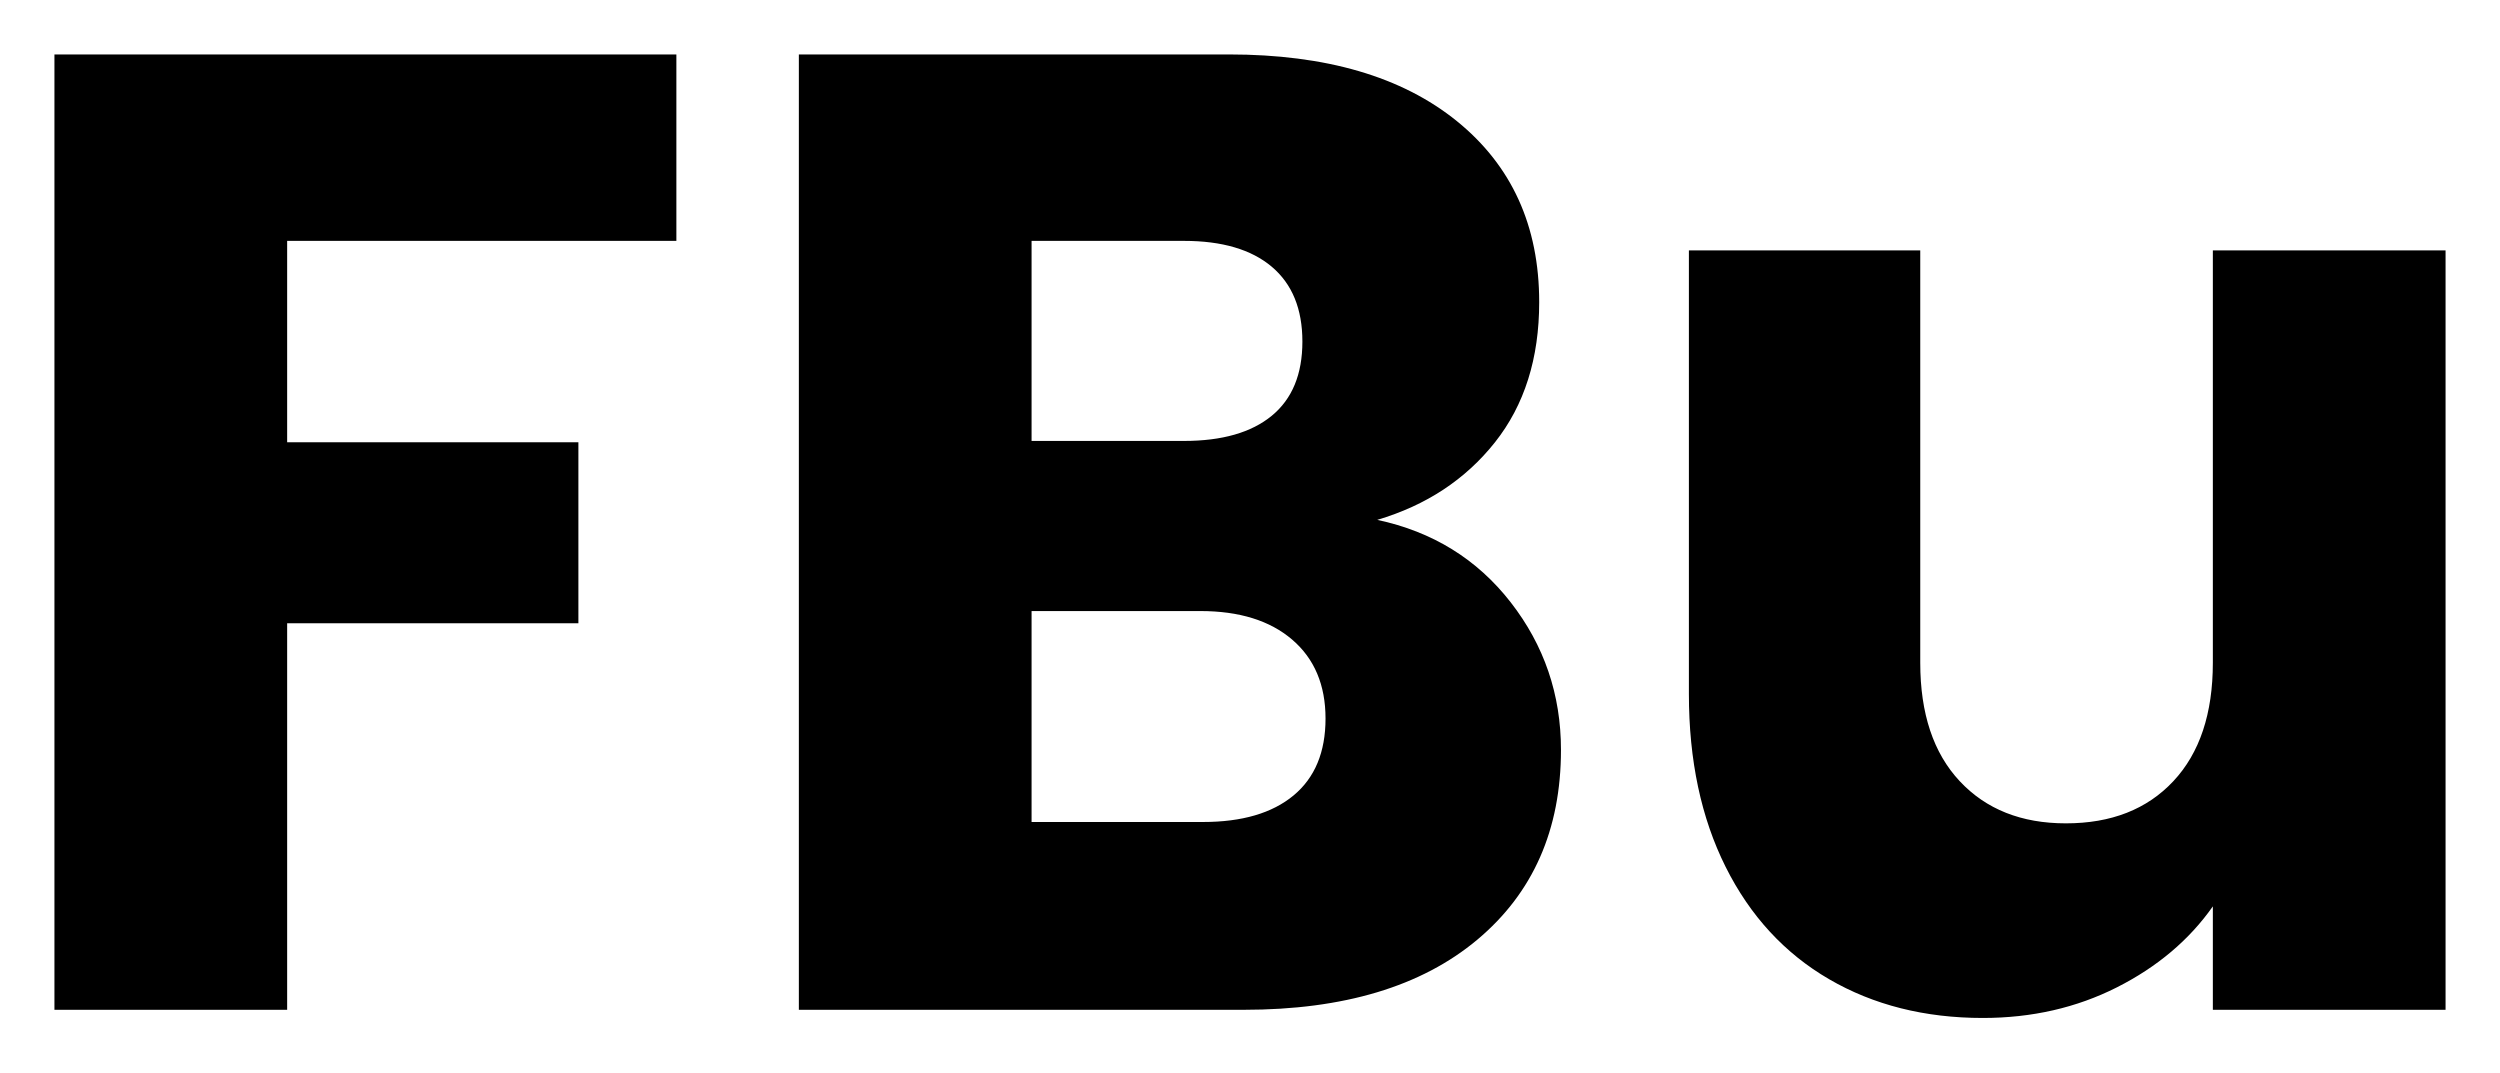
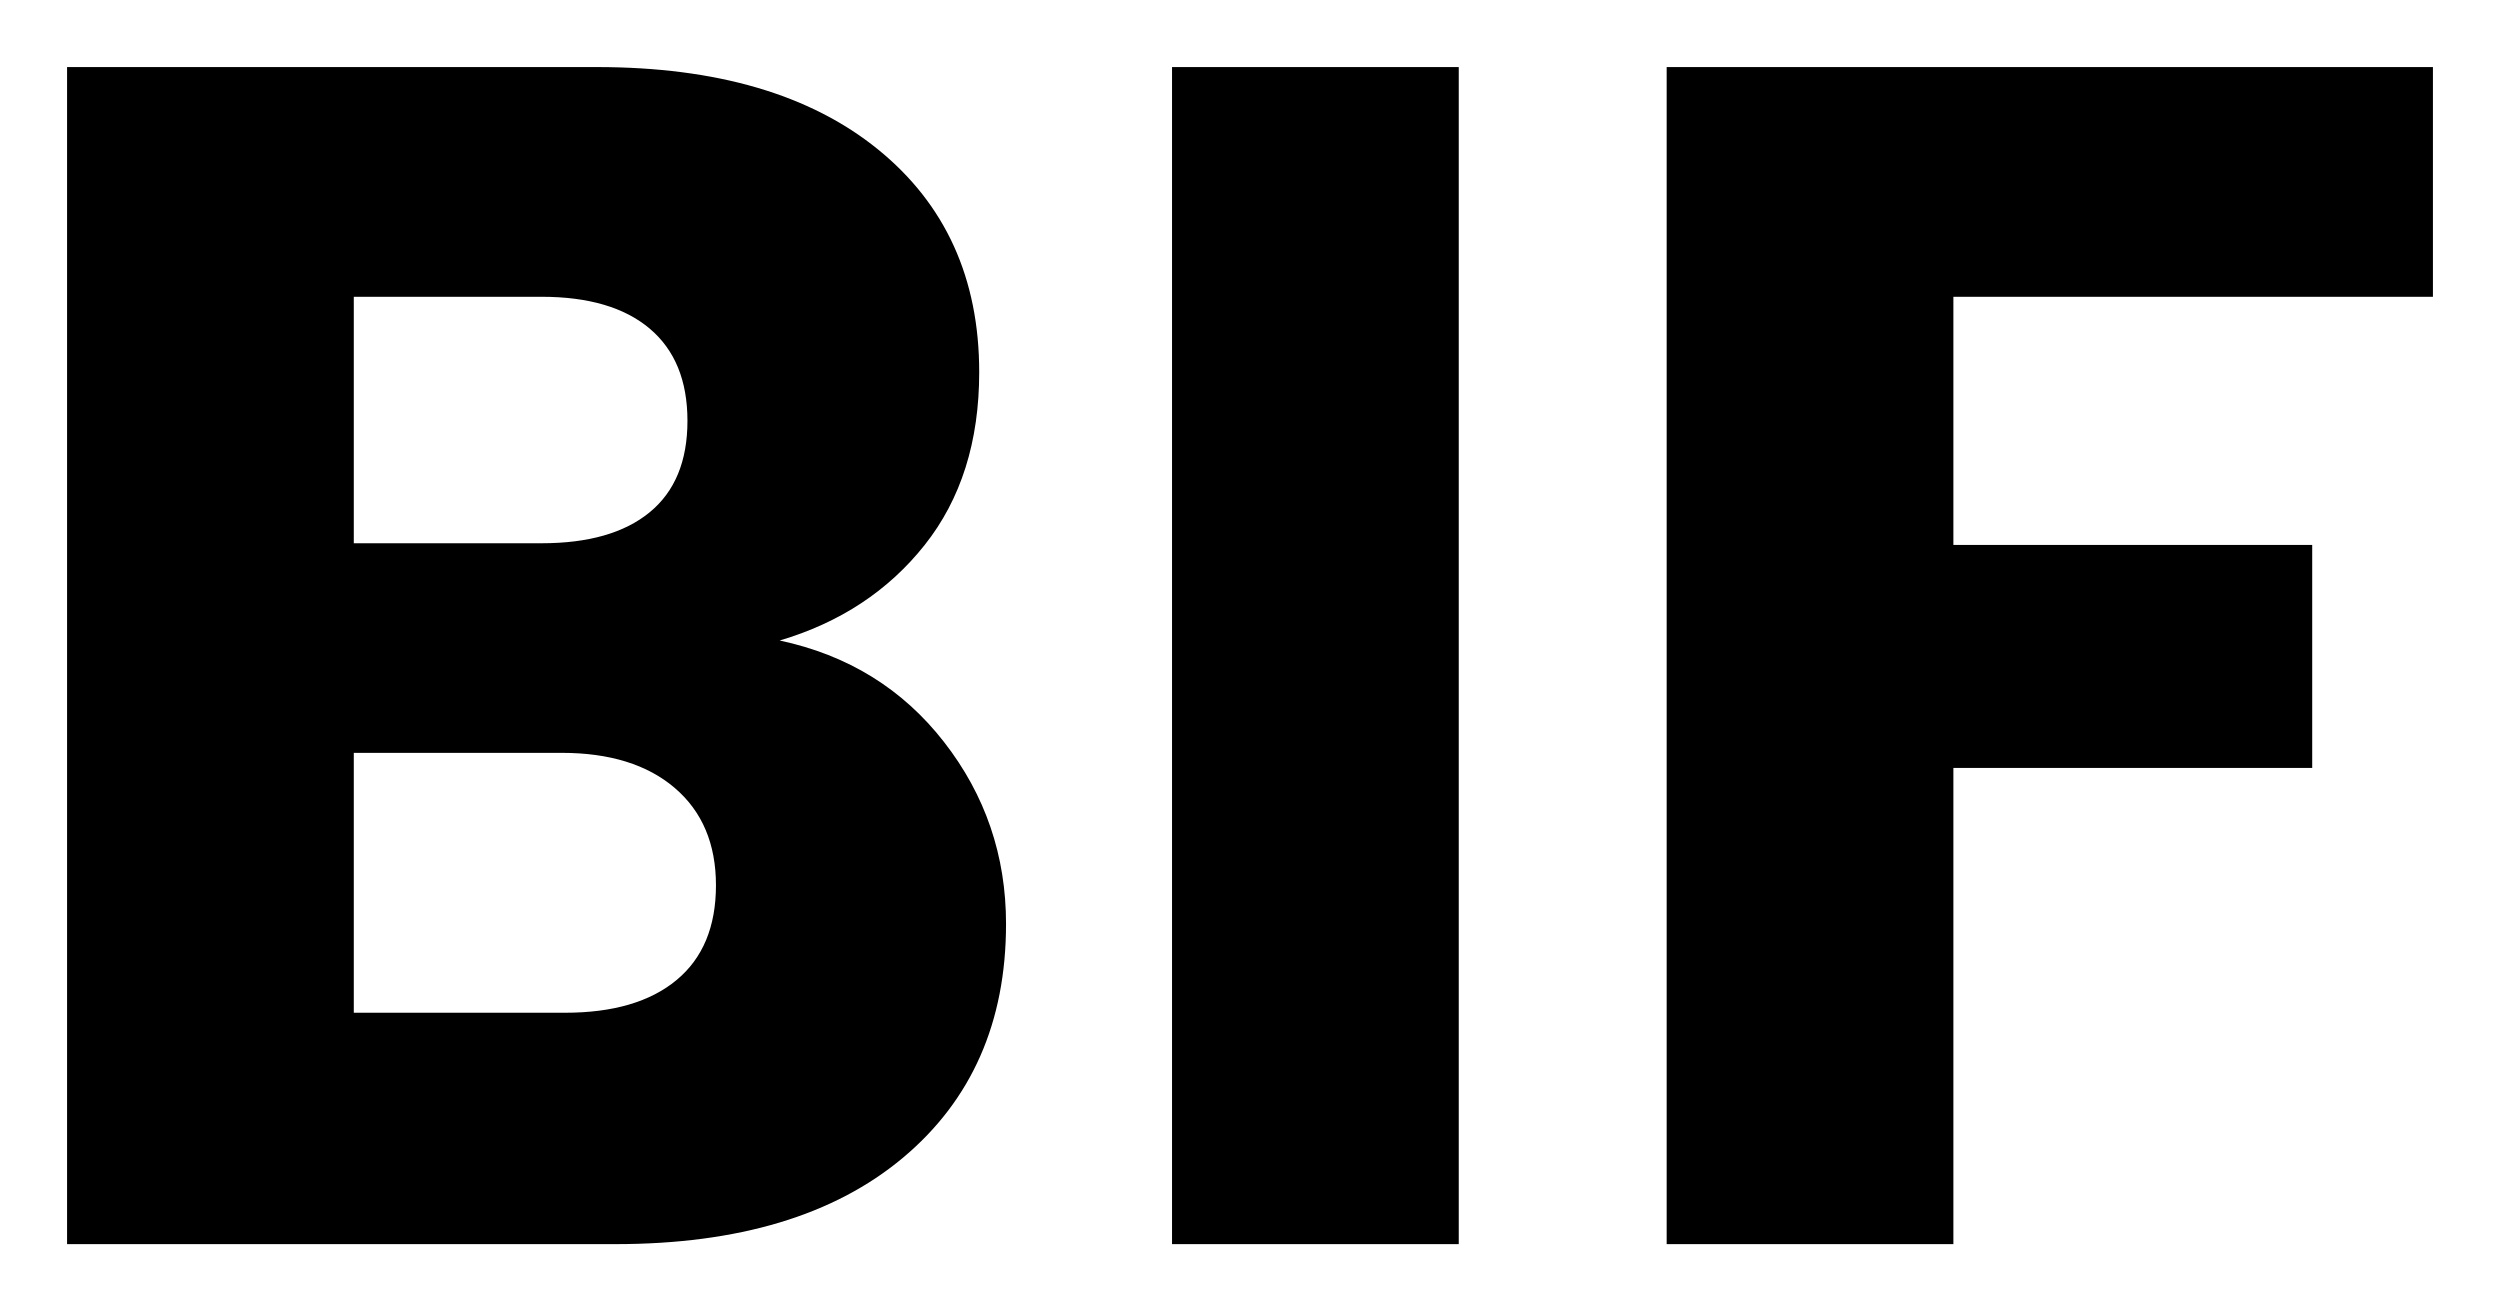
- <svg xmlns="http://www.w3.org/2000/svg" viewBox="2.2 -74.2 183.7 78.8">
-   <path fill="currentColor" d="M51.9-70.2v13.7H23.3v14.8h21.4v13.3H23.3V0H6.2v-70.2Zm65 51.1q0 8.8-6.15 13.95T93.6 0H60.9v-70.2h31.6q10.7 0 16.75 4.9T115.3-52q0 6.2-3.25 10.3T103.4-36q6.1 1.3 9.8 6.05t3.7 10.85M78-41.8h11.2q4.2 0 6.45-1.85t2.25-5.45-2.25-5.5-6.45-1.9H78Zm21.6 20.4q0-3.7-2.45-5.8t-6.75-2.1H78v15.5h12.6q4.3 0 6.65-1.95t2.35-5.65m82.3-34.4V0h-17.1v-7.6q-2.6 3.7-7.05 5.95T147.9.6q-6.4 0-11.3-2.85T129-10.5t-2.7-12.7v-32.6h17v30.3q0 5.6 2.9 8.7t7.8 3.1q5 0 7.9-3.1t2.9-8.7v-30.3Z" />
+ <svg xmlns="http://www.w3.org/2000/svg" viewBox="2.2 -74.2 149.1 78.2">
+   <path fill="currentColor" d="M62.2-19.1q0 8.8-6.15 13.95T38.9 0H6.2v-70.2h31.6q10.7 0 16.75 4.9T60.6-52q0 6.2-3.25 10.3T48.7-36q6.1 1.3 9.8 6.05t3.7 10.85M23.3-41.8h11.2q4.2 0 6.45-1.85t2.25-5.45-2.25-5.5-6.45-1.9H23.3Zm21.6 20.4q0-3.7-2.45-5.8t-6.75-2.1H23.3v15.5h12.6q4.3 0 6.65-1.95t2.35-5.65m44.3-48.8V0H72.1v-70.2Zm58.1 0v13.7h-28.6v14.8h21.4v13.3h-21.4V0h-17.1v-70.2Z" />
</svg>
